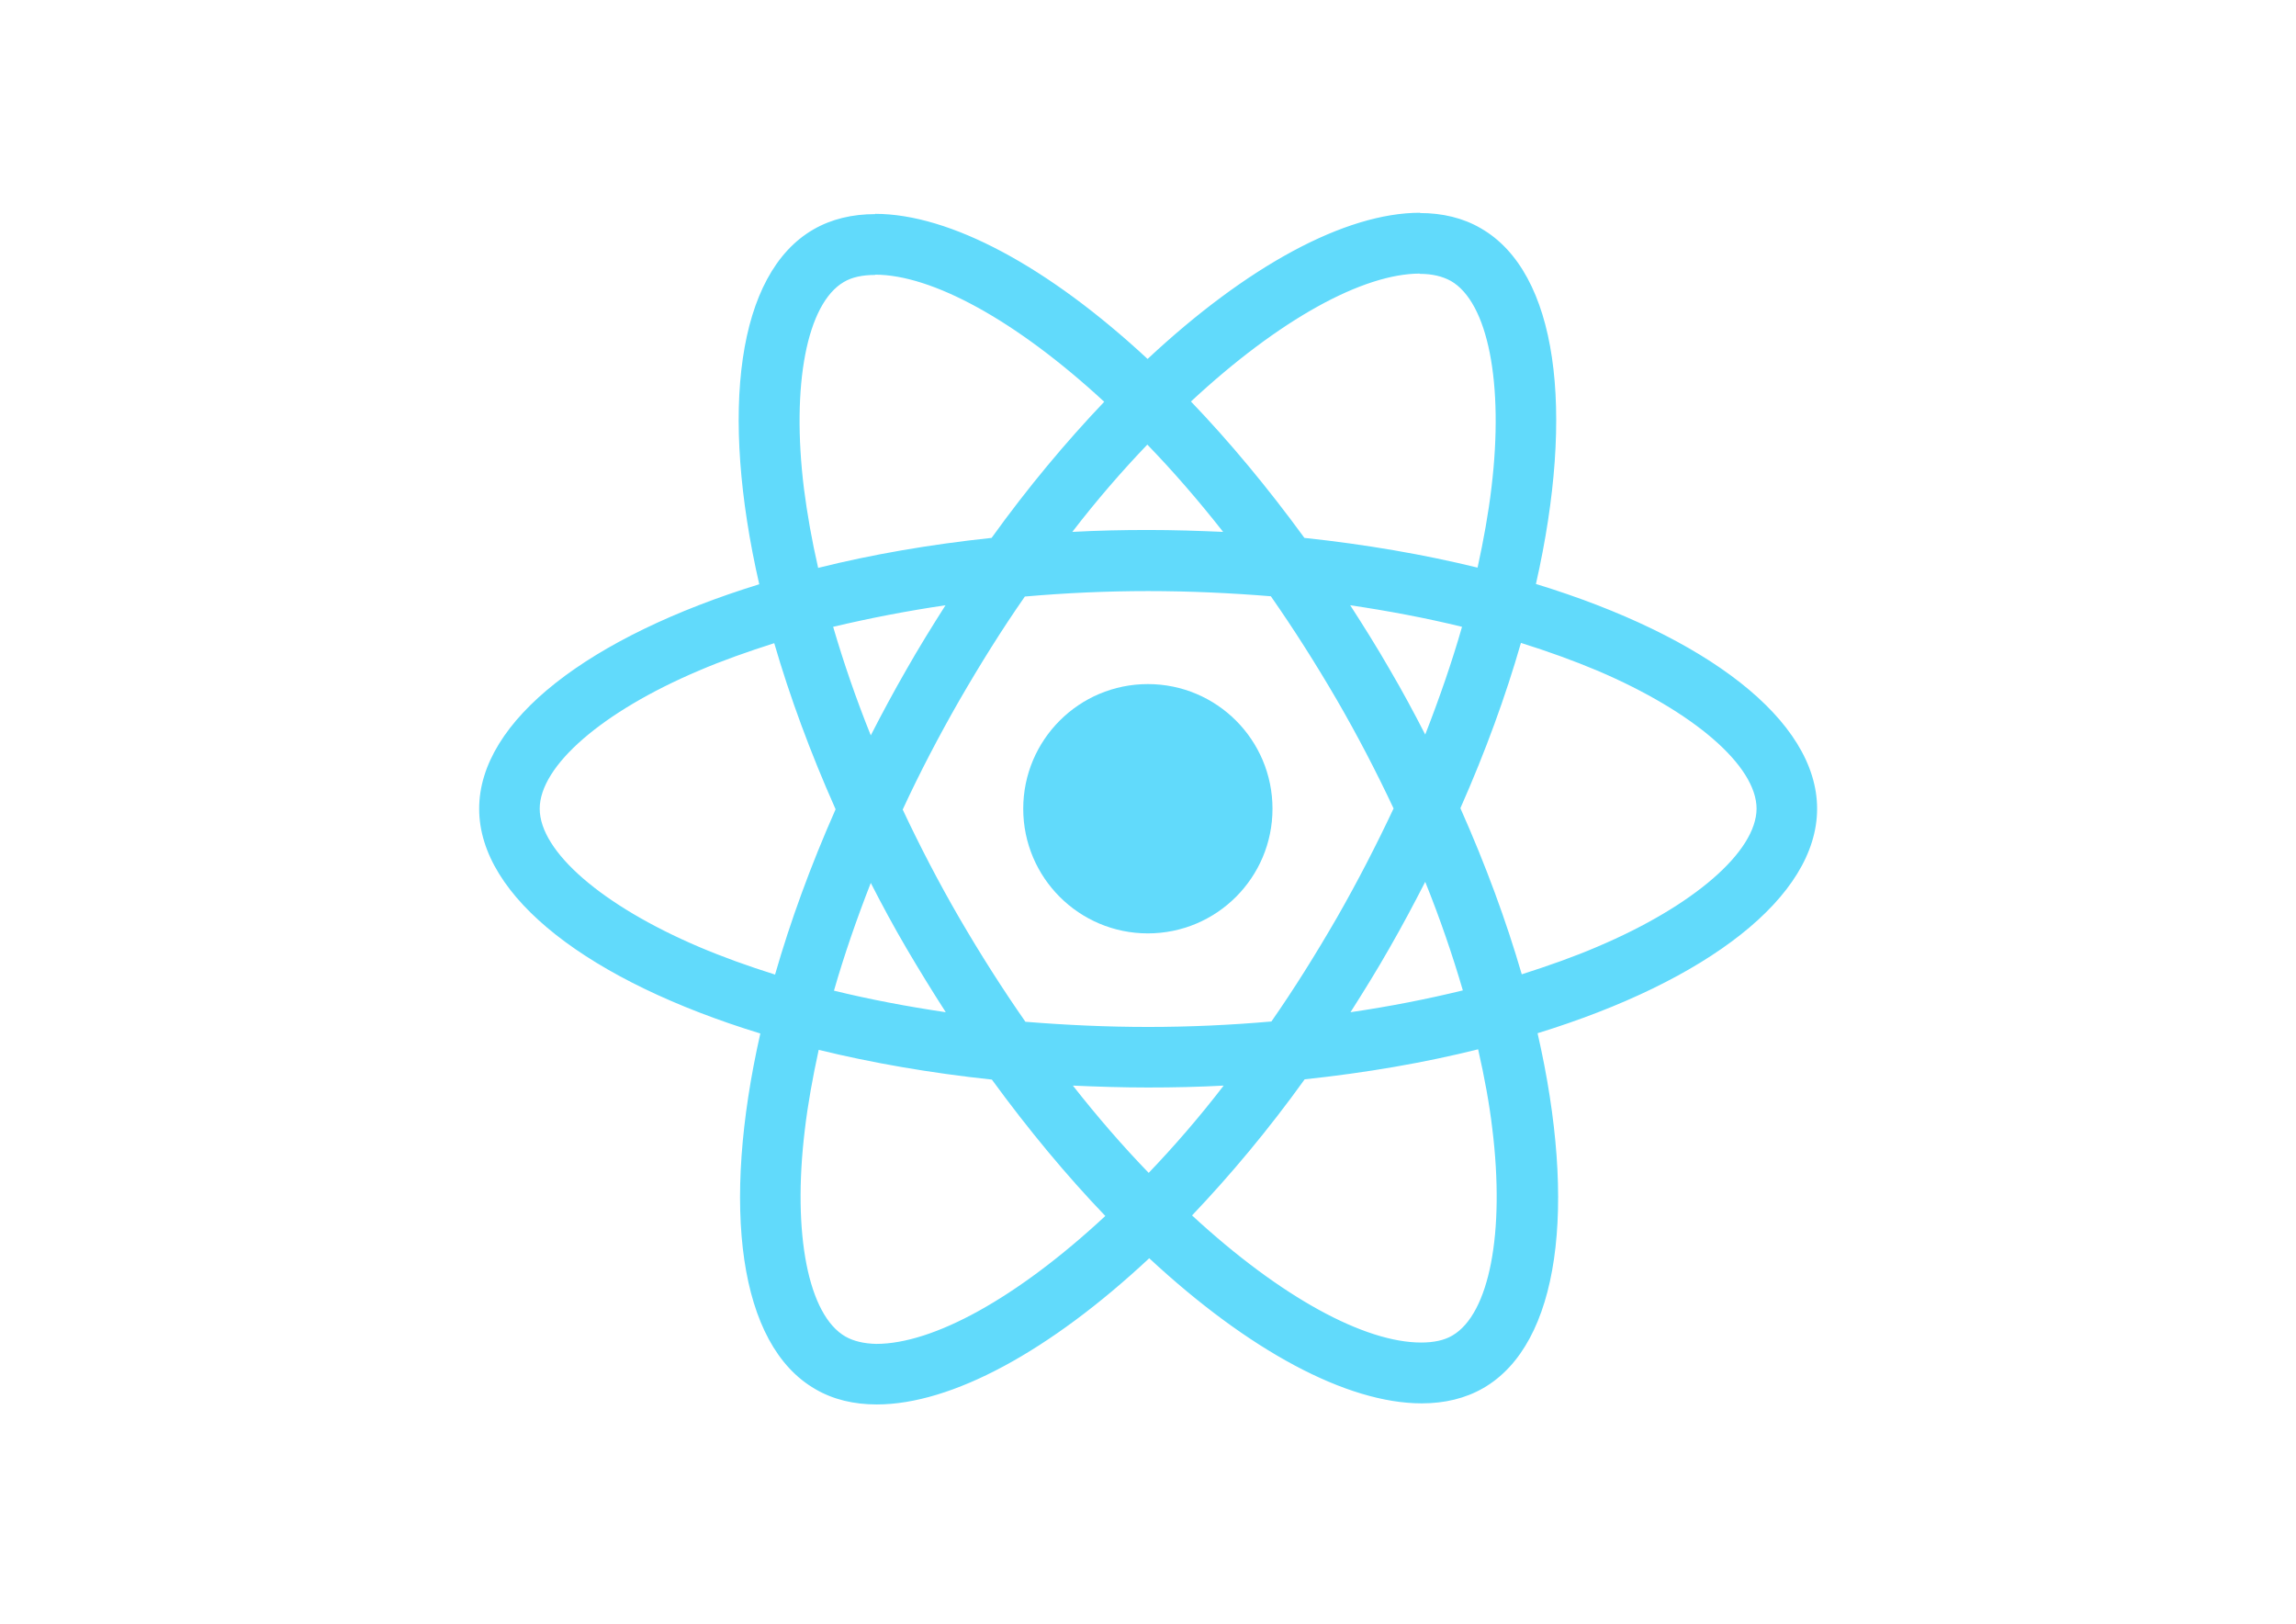
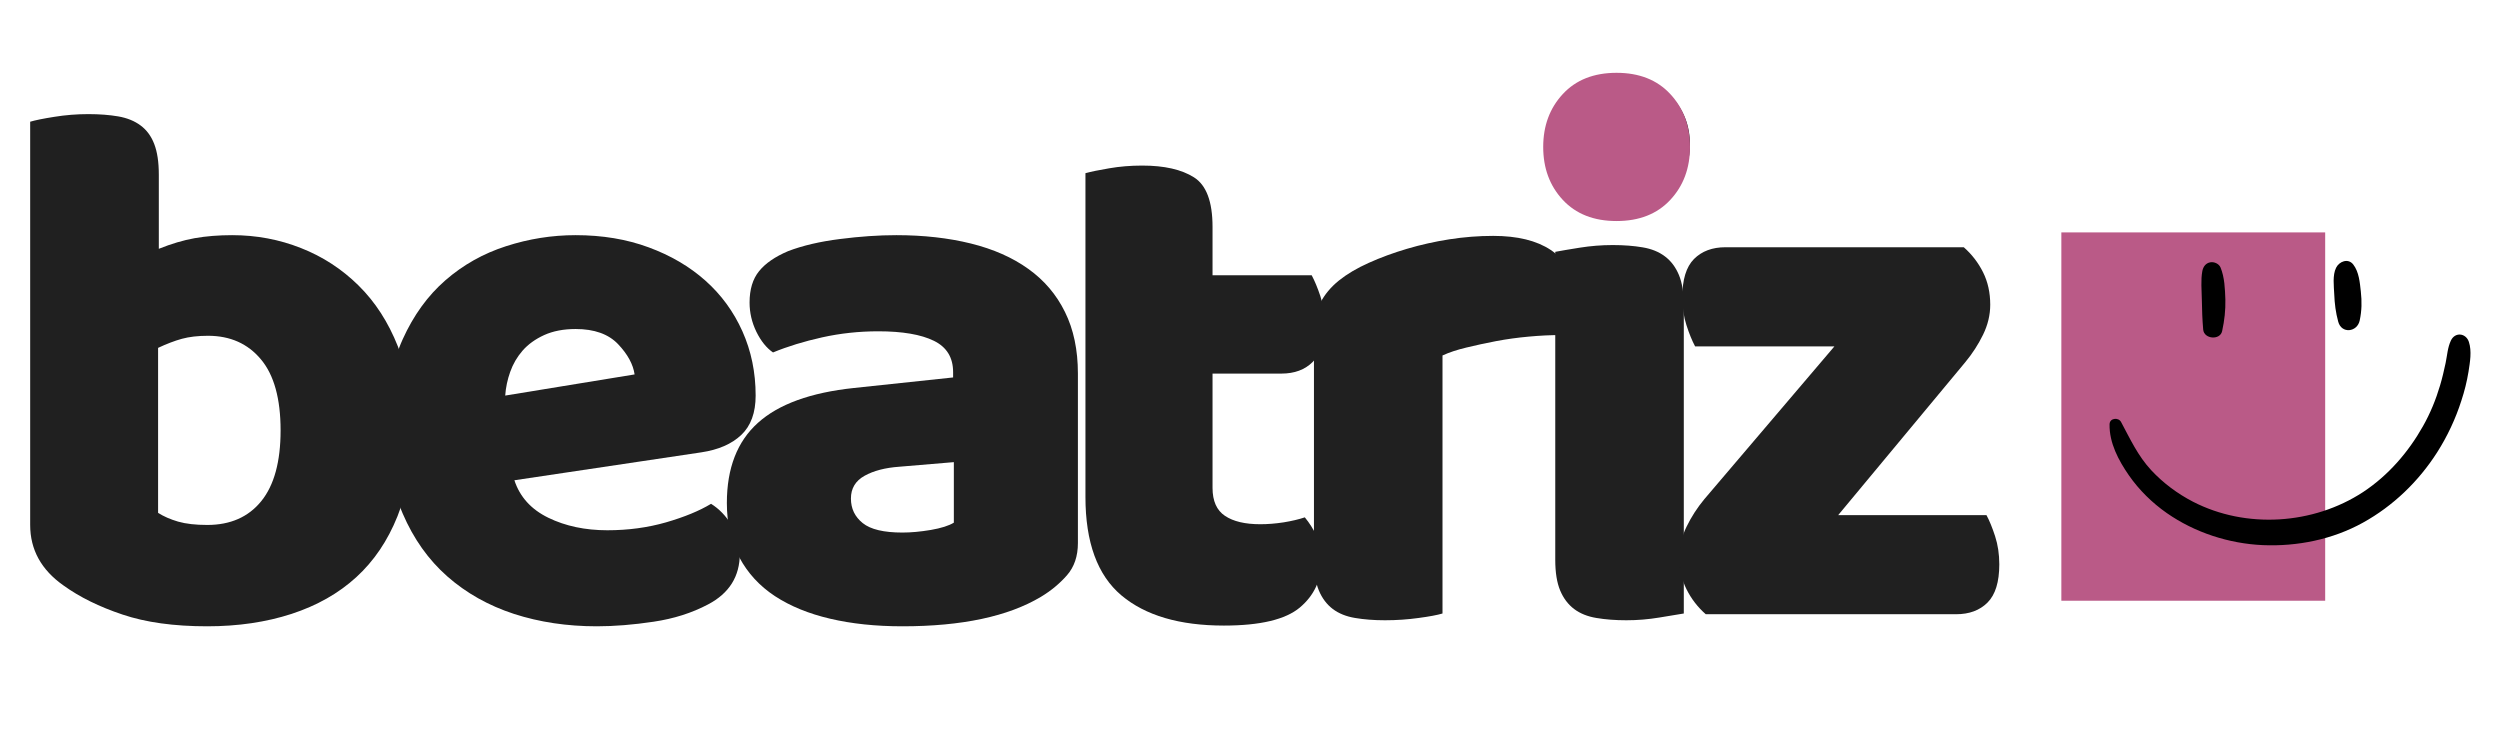
- <svg xmlns="http://www.w3.org/2000/svg" viewBox="0 0 841.9 595.3">
-   <g fill="#61DAFB">
-     <path d="M666.3 296.5c0-32.5-40.7-63.3-103.1-82.4 14.4-63.6 8-114.2-20.2-130.4-6.5-3.8-14.1-5.6-22.4-5.6v22.3c4.6 0 8.3.9 11.4 2.6 13.6 7.8 19.5 37.5 14.9 75.7-1.1 9.4-2.9 19.3-5.1 29.4-19.6-4.8-41-8.5-63.5-10.9-13.5-18.5-27.5-35.3-41.6-50 32.6-30.3 63.2-46.9 84-46.9V78c-27.5 0-63.5 19.6-99.9 53.6-36.4-33.8-72.4-53.2-99.9-53.2v22.3c20.7 0 51.4 16.5 84 46.6-14 14.7-28 31.4-41.3 49.9-22.6 2.4-44 6.1-63.6 11-2.3-10-4-19.7-5.2-29-4.7-38.2 1.1-67.9 14.6-75.8 3-1.8 6.9-2.6 11.5-2.6V78.5c-8.4 0-16 1.8-22.6 5.6-28.1 16.2-34.4 66.7-19.9 130.1-62.2 19.2-102.7 49.9-102.7 82.3 0 32.5 40.7 63.3 103.1 82.4-14.4 63.6-8 114.2 20.2 130.4 6.5 3.8 14.1 5.6 22.5 5.6 27.5 0 63.5-19.6 99.9-53.6 36.4 33.8 72.4 53.2 99.9 53.2 8.4 0 16-1.8 22.6-5.6 28.1-16.2 34.4-66.7 19.9-130.1 62-19.1 102.5-49.9 102.5-82.3zm-130.2-66.7c-3.7 12.9-8.3 26.2-13.5 39.5-4.1-8-8.4-16-13.1-24-4.6-8-9.5-15.8-14.4-23.4 14.2 2.1 27.9 4.7 41 7.9zm-45.8 106.5c-7.8 13.5-15.8 26.3-24.1 38.2-14.9 1.3-30 2-45.2 2-15.1 0-30.2-.7-45-1.9-8.3-11.9-16.4-24.6-24.2-38-7.6-13.1-14.5-26.4-20.8-39.8 6.2-13.4 13.2-26.8 20.7-39.9 7.8-13.5 15.8-26.3 24.1-38.2 14.9-1.3 30-2 45.2-2 15.1 0 30.2.7 45 1.9 8.3 11.9 16.4 24.6 24.2 38 7.6 13.1 14.5 26.4 20.8 39.8-6.3 13.4-13.2 26.8-20.7 39.9zm32.3-13c5.4 13.4 10 26.8 13.8 39.8-13.1 3.2-26.9 5.9-41.2 8 4.9-7.7 9.8-15.6 14.4-23.7 4.6-8 8.9-16.1 13-24.1zM421.2 430c-9.3-9.6-18.6-20.3-27.8-32 9 .4 18.2.7 27.5.7 9.4 0 18.7-.2 27.8-.7-9 11.7-18.3 22.4-27.5 32zm-74.4-58.9c-14.2-2.1-27.9-4.7-41-7.9 3.7-12.9 8.3-26.2 13.5-39.5 4.1 8 8.4 16 13.1 24 4.7 8 9.5 15.8 14.4 23.4zM420.7 163c9.3 9.6 18.6 20.3 27.8 32-9-.4-18.2-.7-27.5-.7-9.4 0-18.7.2-27.8.7 9-11.7 18.3-22.4 27.5-32zm-74 58.9c-4.9 7.7-9.8 15.6-14.4 23.7-4.6 8-8.9 16-13 24-5.4-13.4-10-26.8-13.8-39.8 13.1-3.1 26.9-5.8 41.2-7.9zm-90.5 125.2c-35.4-15.1-58.3-34.9-58.3-50.6 0-15.7 22.9-35.6 58.3-50.6 8.6-3.7 18-7 27.7-10.1 5.7 19.6 13.2 40 22.5 60.9-9.2 20.8-16.6 41.1-22.2 60.6-9.9-3.1-19.3-6.5-28-10.2zM310 490c-13.6-7.8-19.5-37.5-14.9-75.7 1.1-9.4 2.9-19.3 5.1-29.4 19.6 4.8 41 8.5 63.5 10.9 13.5 18.5 27.5 35.3 41.6 50-32.6 30.3-63.2 46.9-84 46.9-4.5-.1-8.3-1-11.3-2.7zm237.2-76.2c4.7 38.2-1.1 67.9-14.6 75.8-3 1.8-6.9 2.6-11.5 2.6-20.7 0-51.4-16.5-84-46.6 14-14.7 28-31.4 41.3-49.9 22.6-2.4 44-6.1 63.6-11 2.3 10.1 4.1 19.8 5.2 29.1zm38.5-66.7c-8.6 3.7-18 7-27.7 10.1-5.7-19.6-13.2-40-22.5-60.9 9.2-20.8 16.6-41.1 22.2-60.6 9.9 3.1 19.3 6.5 28.1 10.2 35.4 15.1 58.3 34.9 58.3 50.6-.1 15.7-23 35.6-58.4 50.6zM320.8 78.4z" />
-     <circle cx="420.9" cy="296.5" r="45.7" />
-     <path d="M520.5 78.1z" />
+ <svg xmlns="http://www.w3.org/2000/svg" width="500" zoomAndPan="magnify" viewBox="0 0 375 112.5" height="150" preserveAspectRatio="xMidYMid meet" version="1.0">
+   <defs>
+     <g />
+     <clipPath id="b7fa330f05">
+       <path d="M 309.203 34.855 L 348.777 34.855 L 348.777 90.109 L 309.203 90.109 Z M 309.203 34.855 " clip-rule="nonzero" />
+     </clipPath>
+     <clipPath id="532cd7416a">
+       <path d="M 316.332 50 L 370.84 50 L 370.84 81.988 L 316.332 81.988 Z M 316.332 50 " clip-rule="nonzero" />
+     </clipPath>
+   </defs>
+   <g fill="#202020" fill-opacity="1">
+     <g transform="translate(-1.598662, 92.13313)">
+       <g>
+         <path d="M 6.125 -73.875 C 6.883 -74.102 8.094 -74.348 9.75 -74.609 C 11.414 -74.879 13.117 -75.016 14.859 -75.016 C 16.523 -75.016 18.02 -74.898 19.344 -74.672 C 20.664 -74.441 21.781 -73.988 22.688 -73.312 C 23.602 -72.633 24.285 -71.707 24.734 -70.531 C 25.191 -69.352 25.422 -67.82 25.422 -65.938 L 25.422 -54.812 C 27.305 -55.57 29.098 -56.102 30.797 -56.406 C 32.504 -56.707 34.379 -56.859 36.422 -56.859 C 40.055 -56.859 43.5 -56.211 46.75 -54.922 C 50.008 -53.641 52.883 -51.77 55.375 -49.312 C 57.875 -46.852 59.844 -43.805 61.281 -40.172 C 62.719 -36.535 63.438 -32.336 63.438 -27.578 C 63.438 -22.66 62.695 -18.363 61.219 -14.688 C 59.75 -11.02 57.688 -7.973 55.031 -5.547 C 52.383 -3.129 49.148 -1.297 45.328 -0.047 C 41.516 1.191 37.301 1.812 32.688 1.812 C 27.688 1.812 23.445 1.223 19.969 0.047 C 16.488 -1.117 13.539 -2.57 11.125 -4.312 C 7.789 -6.656 6.125 -9.68 6.125 -13.391 Z M 32.688 -13.391 C 36.164 -13.391 38.867 -14.582 40.797 -16.969 C 42.723 -19.352 43.688 -22.891 43.688 -27.578 C 43.688 -32.336 42.703 -35.891 40.734 -38.234 C 38.773 -40.586 36.129 -41.766 32.797 -41.766 C 31.285 -41.766 29.977 -41.613 28.875 -41.312 C 27.781 -41.008 26.594 -40.555 25.312 -39.953 L 25.312 -15.203 C 26.145 -14.672 27.145 -14.234 28.312 -13.891 C 29.488 -13.555 30.945 -13.391 32.688 -13.391 Z M 32.688 -13.391 " />
+       </g>
+     </g>
+   </g>
+   <g fill="#202020" fill-opacity="1">
+     <g transform="translate(54.45567, 92.13313)">
+       <g>
+         <path d="M 35.062 1.812 C 30.602 1.812 26.461 1.191 22.641 -0.047 C 18.816 -1.297 15.484 -3.172 12.641 -5.672 C 9.805 -8.172 7.578 -11.312 5.953 -15.094 C 4.328 -18.875 3.516 -23.301 3.516 -28.375 C 3.516 -33.363 4.328 -37.656 5.953 -41.25 C 7.578 -44.844 9.711 -47.789 12.359 -50.094 C 15.016 -52.406 18.047 -54.109 21.453 -55.203 C 24.859 -56.305 28.336 -56.859 31.891 -56.859 C 35.898 -56.859 39.551 -56.25 42.844 -55.031 C 46.133 -53.82 48.969 -52.16 51.344 -50.047 C 53.727 -47.93 55.582 -45.395 56.906 -42.438 C 58.227 -39.488 58.891 -36.273 58.891 -32.797 C 58.891 -30.223 58.172 -28.254 56.734 -26.891 C 55.305 -25.535 53.305 -24.664 50.734 -24.281 L 22.703 -20.094 C 23.523 -17.594 25.223 -15.719 27.797 -14.469 C 30.367 -13.219 33.32 -12.594 36.656 -12.594 C 39.758 -12.594 42.691 -12.988 45.453 -13.781 C 48.211 -14.582 50.461 -15.508 52.203 -16.562 C 53.41 -15.812 54.43 -14.754 55.266 -13.391 C 56.098 -12.023 56.516 -10.586 56.516 -9.078 C 56.516 -5.672 54.926 -3.133 51.75 -1.469 C 49.332 -0.188 46.609 0.676 43.578 1.125 C 40.547 1.582 37.707 1.812 35.062 1.812 Z M 31.891 -42.781 C 30.078 -42.781 28.504 -42.477 27.172 -41.875 C 25.848 -41.27 24.77 -40.492 23.938 -39.547 C 23.113 -38.598 22.492 -37.535 22.078 -36.359 C 21.66 -35.191 21.41 -34.004 21.328 -32.797 L 40.734 -35.969 C 40.516 -37.488 39.688 -39.004 38.25 -40.516 C 36.812 -42.023 34.691 -42.781 31.891 -42.781 Z M 31.891 -42.781 " />
+       </g>
+     </g>
+   </g>
+   <g fill="#202020" fill-opacity="1">
+     <g transform="translate(105.8577, 92.13313)">
+       <g>
+         <path d="M 29.5 -12.25 C 30.789 -12.25 32.211 -12.379 33.766 -12.641 C 35.316 -12.91 36.469 -13.273 37.219 -13.734 L 37.219 -22.812 L 29.047 -22.125 C 26.93 -21.977 25.191 -21.523 23.828 -20.766 C 22.461 -20.004 21.781 -18.867 21.781 -17.359 C 21.781 -15.848 22.367 -14.617 23.547 -13.672 C 24.723 -12.723 26.707 -12.25 29.5 -12.25 Z M 28.594 -56.859 C 32.676 -56.859 36.398 -56.441 39.766 -55.609 C 43.141 -54.773 46.016 -53.504 48.391 -51.797 C 50.773 -50.098 52.609 -47.941 53.891 -45.328 C 55.18 -42.723 55.828 -39.645 55.828 -36.094 L 55.828 -10.672 C 55.828 -8.703 55.281 -7.094 54.188 -5.844 C 53.094 -4.594 51.789 -3.516 50.281 -2.609 C 45.352 0.336 38.426 1.812 29.5 1.812 C 25.488 1.812 21.875 1.43 18.656 0.672 C 15.445 -0.078 12.688 -1.207 10.375 -2.719 C 8.07 -4.238 6.297 -6.172 5.047 -8.516 C 3.797 -10.859 3.172 -13.582 3.172 -16.688 C 3.172 -21.906 4.723 -25.91 7.828 -28.703 C 10.93 -31.504 15.738 -33.25 22.25 -33.938 L 37.109 -35.516 L 37.109 -36.312 C 37.109 -38.508 36.145 -40.078 34.219 -41.016 C 32.289 -41.961 29.508 -42.438 25.875 -42.438 C 23 -42.438 20.195 -42.133 17.469 -41.531 C 14.75 -40.926 12.289 -40.172 10.094 -39.266 C 9.113 -39.941 8.281 -40.977 7.594 -42.375 C 6.914 -43.781 6.578 -45.238 6.578 -46.75 C 6.578 -48.719 7.051 -50.285 8 -51.453 C 8.945 -52.629 10.406 -53.633 12.375 -54.469 C 14.562 -55.301 17.148 -55.906 20.141 -56.281 C 23.129 -56.664 25.945 -56.859 28.594 -56.859 Z M 28.594 -56.859 " />
+       </g>
+     </g>
+   </g>
+   <g fill="#202020" fill-opacity="1">
+     <g transform="translate(156.6923, 92.13313)">
+       <g>
+         <path d="M 25.188 -18.953 C 25.188 -16.984 25.812 -15.582 27.062 -14.75 C 28.312 -13.914 30.07 -13.5 32.344 -13.5 C 33.477 -13.5 34.648 -13.594 35.859 -13.781 C 37.066 -13.977 38.125 -14.227 39.031 -14.531 C 39.719 -13.695 40.305 -12.77 40.797 -11.75 C 41.285 -10.727 41.531 -9.5 41.531 -8.062 C 41.531 -5.188 40.453 -2.836 38.297 -1.016 C 36.141 0.797 32.336 1.703 26.891 1.703 C 20.234 1.703 15.109 0.191 11.516 -2.828 C 7.922 -5.859 6.125 -10.781 6.125 -17.594 L 6.125 -66.156 C 6.957 -66.383 8.148 -66.629 9.703 -66.891 C 11.254 -67.16 12.898 -67.297 14.641 -67.297 C 17.961 -67.297 20.551 -66.707 22.406 -65.531 C 24.258 -64.363 25.188 -61.891 25.188 -58.109 L 25.188 -50.844 L 40.062 -50.844 C 40.508 -50.008 40.941 -48.969 41.359 -47.719 C 41.773 -46.469 41.984 -45.086 41.984 -43.578 C 41.984 -40.93 41.395 -39.02 40.219 -37.844 C 39.051 -36.676 37.484 -36.094 35.516 -36.094 L 25.188 -36.094 Z M 25.188 -18.953 " />
+       </g>
+     </g>
+   </g>
+   <g fill="#202020" fill-opacity="1">
+     <g transform="translate(191.187, 92.13313)">
+       <g>
+         <path d="M 25.188 -0.109 C 24.438 0.117 23.242 0.344 21.609 0.562 C 19.984 0.789 18.301 0.906 16.562 0.906 C 14.906 0.906 13.41 0.789 12.078 0.562 C 10.754 0.344 9.641 -0.102 8.734 -0.781 C 7.828 -1.469 7.129 -2.395 6.641 -3.562 C 6.148 -4.738 5.906 -6.273 5.906 -8.172 L 5.906 -42.219 C 5.906 -43.957 6.223 -45.453 6.859 -46.703 C 7.504 -47.953 8.43 -49.066 9.641 -50.047 C 10.859 -51.023 12.352 -51.91 14.125 -52.703 C 15.906 -53.504 17.816 -54.207 19.859 -54.812 C 21.898 -55.414 24.016 -55.891 26.203 -56.234 C 28.398 -56.578 30.598 -56.75 32.797 -56.75 C 36.43 -56.75 39.305 -56.047 41.422 -54.641 C 43.535 -53.242 44.594 -50.957 44.594 -47.781 C 44.594 -46.719 44.441 -45.676 44.141 -44.656 C 43.836 -43.633 43.461 -42.707 43.016 -41.875 C 41.422 -41.875 39.789 -41.797 38.125 -41.641 C 36.469 -41.492 34.844 -41.27 33.25 -40.969 C 31.664 -40.664 30.172 -40.344 28.766 -40 C 27.367 -39.664 26.176 -39.27 25.188 -38.812 Z M 25.188 -0.109 " />
+       </g>
+     </g>
+   </g>
+   <g fill="#202020" fill-opacity="1">
+     <g transform="translate(226.9299, 92.13313)">
+       <g>
+         <path d="M 5.453 -70.469 C 5.453 -73.344 6.414 -75.766 8.344 -77.734 C 10.27 -79.703 12.82 -80.688 16 -80.688 C 19.176 -80.688 21.727 -79.703 23.656 -77.734 C 25.594 -75.766 26.562 -73.344 26.562 -70.469 C 26.562 -67.594 25.594 -65.172 23.656 -63.203 C 21.727 -61.242 19.176 -60.266 16 -60.266 C 12.82 -60.266 10.27 -61.242 8.344 -63.203 C 6.414 -65.172 5.453 -67.594 5.453 -70.469 Z M 25.641 -0.109 C 24.816 0.035 23.586 0.238 21.953 0.5 C 20.328 0.77 18.68 0.906 17.016 0.906 C 15.359 0.906 13.863 0.789 12.531 0.562 C 11.207 0.344 10.094 -0.102 9.188 -0.781 C 8.281 -1.469 7.582 -2.395 7.094 -3.562 C 6.602 -4.738 6.359 -6.273 6.359 -8.172 L 6.359 -54.359 C 7.191 -54.516 8.422 -54.723 10.047 -54.984 C 11.672 -55.242 13.316 -55.375 14.984 -55.375 C 16.648 -55.375 18.145 -55.258 19.469 -55.031 C 20.789 -54.812 21.906 -54.359 22.812 -53.672 C 23.719 -52.992 24.414 -52.066 24.906 -50.891 C 25.395 -49.723 25.641 -48.191 25.641 -46.297 Z M 25.641 -0.109 " />
+       </g>
+     </g>
+   </g>
+   <g fill="#202020" fill-opacity="1">
+     <g transform="translate(248.0349, 92.13313)">
+       <g>
+         <path d="M 7.828 0 C 6.617 -1.062 5.656 -2.312 4.938 -3.75 C 4.219 -5.188 3.859 -6.812 3.859 -8.625 C 3.859 -10.133 4.219 -11.629 4.938 -13.109 C 5.656 -14.586 6.547 -15.969 7.609 -17.25 L 27.125 -40.172 L 6.234 -40.172 C 5.785 -41.004 5.352 -42.062 4.938 -43.344 C 4.52 -44.633 4.312 -46.035 4.312 -47.547 C 4.312 -50.191 4.895 -52.102 6.062 -53.281 C 7.238 -54.457 8.812 -55.047 10.781 -55.047 L 46.531 -55.047 C 47.738 -53.984 48.703 -52.734 49.422 -51.297 C 50.141 -49.859 50.5 -48.234 50.5 -46.422 C 50.5 -44.898 50.141 -43.398 49.422 -41.922 C 48.703 -40.453 47.812 -39.078 46.75 -37.797 L 27.688 -14.859 L 49.938 -14.859 C 50.383 -14.035 50.816 -12.977 51.234 -11.688 C 51.648 -10.406 51.859 -9.004 51.859 -7.484 C 51.859 -4.836 51.27 -2.926 50.094 -1.75 C 48.926 -0.582 47.359 0 45.391 0 Z M 7.828 0 " />
+       </g>
+     </g>
+   </g>
+   <g clip-path="url(#b7fa330f05)">
+     <path fill="#ba5a87" d="M 309.203 34.855 L 348.777 34.855 L 348.777 90.109 L 309.203 90.109 Z M 309.203 34.855 " fill-opacity="1" fill-rule="nonzero" />
+   </g>
+   <path fill="#000000" d="M 330.352 40.645 C 330.094 42.031 330.258 43.586 330.277 45.008 C 330.297 46.508 330.352 47.969 330.48 49.449 C 330.609 50.875 333.027 51.078 333.324 49.652 C 333.672 48.043 333.84 46.543 333.805 44.918 C 333.746 43.324 333.691 41.605 333.082 40.125 C 332.844 39.551 332.105 39.238 331.531 39.348 C 330.848 39.477 330.48 40.016 330.352 40.645 Z M 330.352 40.645 " fill-opacity="1" fill-rule="nonzero" />
+   <path fill="#000000" d="M 350.414 40.164 C 349.859 41.273 350.082 42.918 350.137 44.141 C 350.191 45.562 350.359 46.879 350.73 48.246 C 351.227 50.113 353.59 49.836 353.957 48.062 C 354.273 46.582 354.289 45.23 354.125 43.734 C 353.977 42.383 353.848 40.773 352.98 39.664 C 352.207 38.684 350.875 39.219 350.414 40.164 Z M 350.414 40.164 " fill-opacity="1" fill-rule="nonzero" />
+   <g clip-path="url(#532cd7416a)">
+     <path fill="#000000" d="M 316.434 63.637 C 316.379 66.43 317.781 69.059 319.332 71.297 C 320.863 73.5 322.82 75.422 325.016 76.957 C 329.207 79.879 334.34 81.547 339.434 81.77 C 344.602 81.988 349.898 80.918 354.438 78.402 C 358.961 75.902 362.781 72.223 365.57 67.855 C 367.102 65.449 368.336 62.824 369.203 60.105 C 369.668 58.699 370.035 57.238 370.273 55.777 C 370.496 54.332 370.793 52.688 370.332 51.281 C 369.887 49.949 368.262 49.762 367.637 51.078 C 367.137 52.133 367.082 53.297 366.844 54.445 C 366.602 55.574 366.344 56.699 366.012 57.812 C 365.383 59.938 364.535 62.012 363.445 63.934 C 361.25 67.836 358.223 71.332 354.457 73.812 C 347 78.695 336.922 79.363 328.949 75.258 C 326.621 74.055 324.465 72.445 322.691 70.539 C 320.68 68.375 319.535 65.859 318.152 63.285 C 317.746 62.566 316.453 62.695 316.434 63.637 Z M 316.434 63.637 " fill-opacity="1" fill-rule="nonzero" />
+   </g>
+   <g fill="#ba5a87" fill-opacity="1">
+     <g transform="translate(228.9811, 31.23362)">
+       <g>
+         <path d="M 2.5 -9.188 C 2.5 -12.363 3.477 -15.008 5.438 -17.125 C 7.406 -19.25 10.094 -20.312 13.5 -20.312 C 16.906 -20.312 19.594 -19.25 21.562 -17.125 C 23.531 -15.008 24.516 -12.363 24.516 -9.188 C 24.516 -6.008 23.531 -3.363 21.562 -1.25 C 19.594 0.863 16.906 1.922 13.5 1.922 C 10.094 1.922 7.406 0.863 5.438 -1.25 C 3.477 -3.363 2.5 -6.008 2.5 -9.188 Z M 2.5 -9.188 " />
+       </g>
+     </g>
  </g>
</svg>
